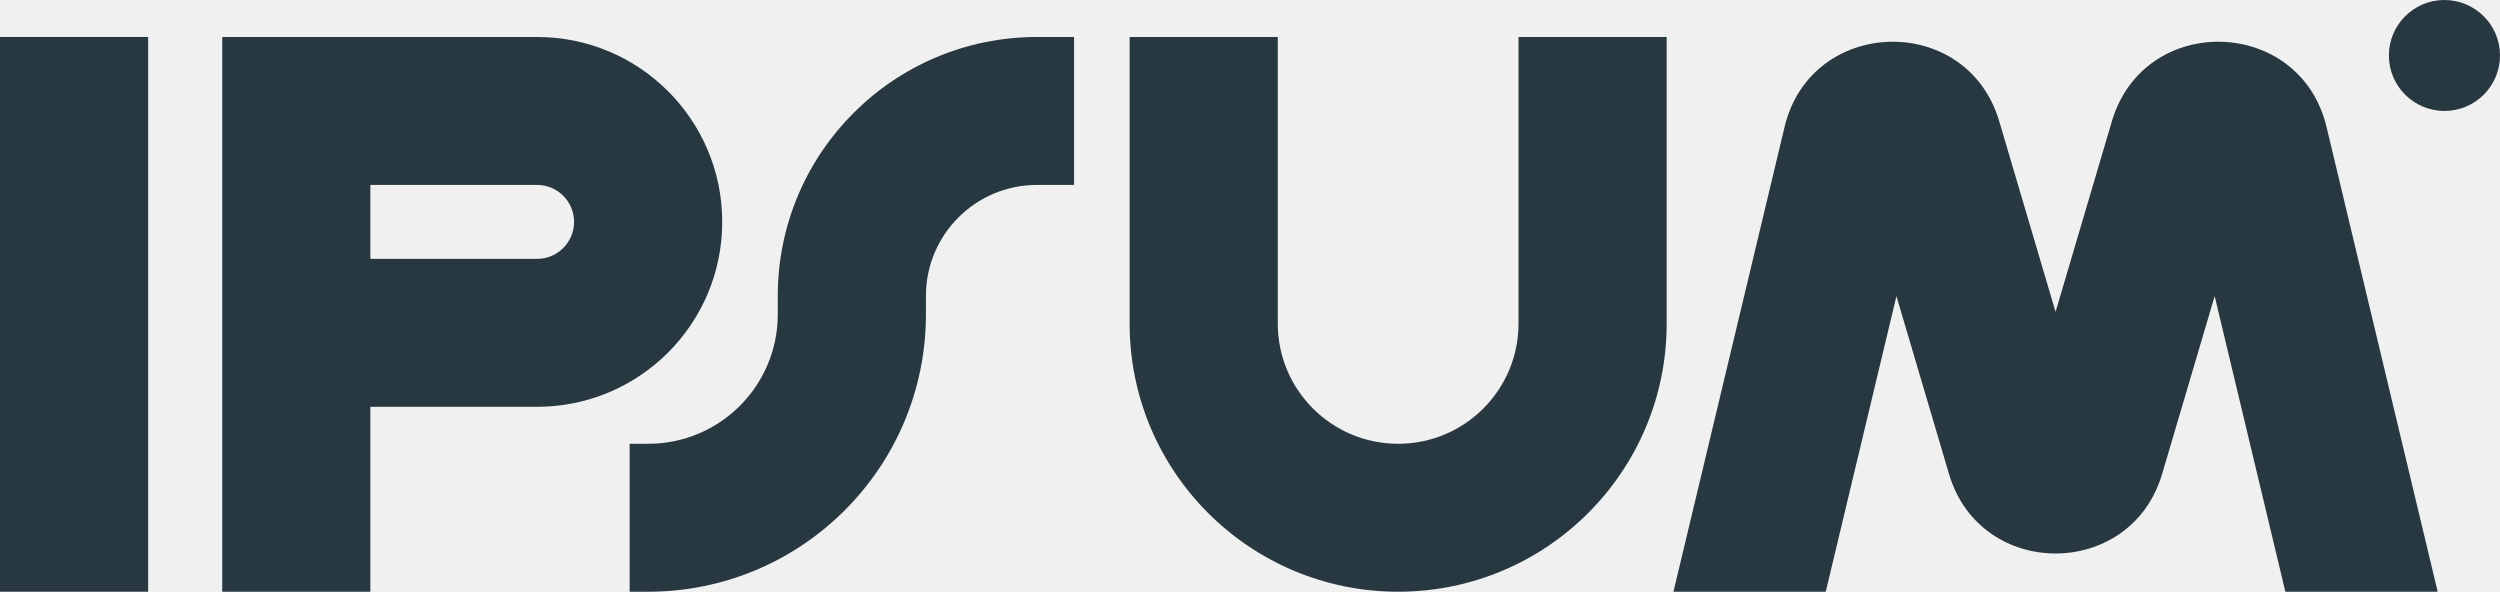
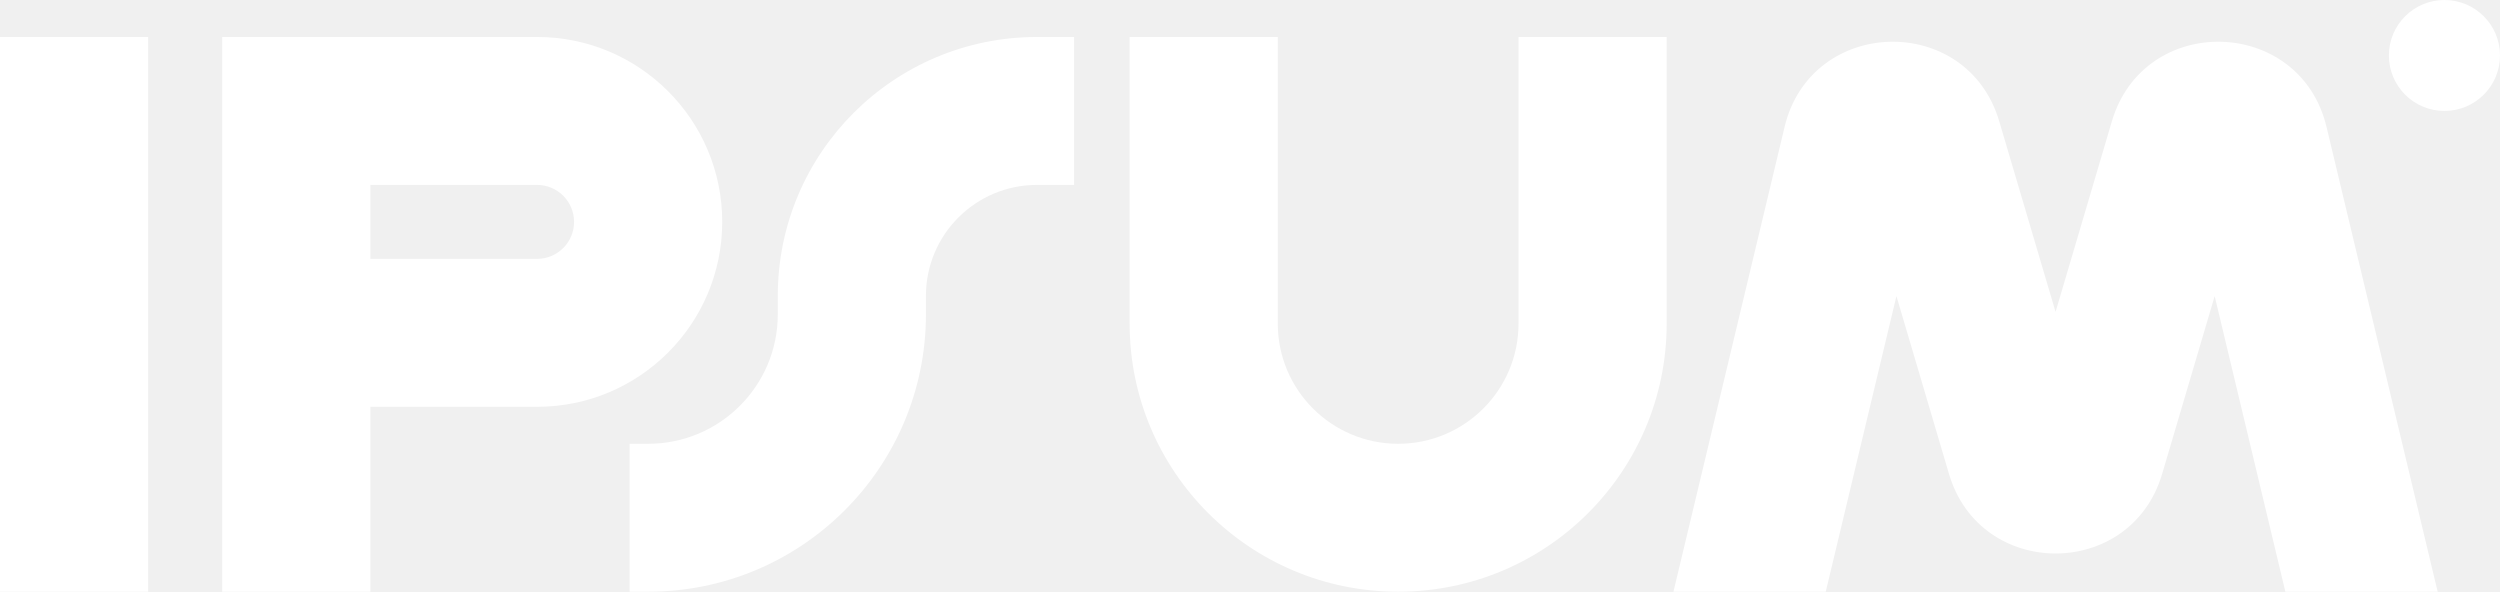
<svg xmlns="http://www.w3.org/2000/svg" width="169" height="40" viewBox="0 0 169 40" fill="none">
-   <path fill-rule="evenodd" clip-rule="evenodd" d="M10.015 2.5V40H0V2.5H10.015Z" fill="#283841" />
-   <path fill-rule="evenodd" clip-rule="evenodd" d="M15.022 2.5H36.304C43.218 2.5 48.822 8.096 48.822 15C48.822 21.904 43.218 27.5 36.304 27.5H25.037V40H15.022V2.5ZM25.037 17.5H36.304C37.687 17.5 38.807 16.381 38.807 15C38.807 13.619 37.687 12.5 36.304 12.5H25.037V17.5Z" fill="#283841" />
-   <path fill-rule="evenodd" clip-rule="evenodd" d="M86.378 2.5V21.875C86.378 26.362 90.021 30 94.515 30C99.009 30 102.652 26.362 102.652 21.875V2.5H112.667V21.875C112.667 31.885 104.54 40 94.515 40C84.49 40 76.363 31.885 76.363 21.875V2.5H86.378Z" fill="#283841" />
-   <path fill-rule="evenodd" clip-rule="evenodd" d="M52.578 20C52.578 10.335 60.424 2.5 70.104 2.5H72.607V12.5H70.104C65.955 12.5 62.593 15.858 62.593 20V21.25C62.593 31.605 54.185 40 43.815 40H42.563V30H43.815C48.654 30 52.578 26.082 52.578 21.25V20Z" fill="#283841" />
-   <path d="M169 3.75C169 5.821 167.319 7.5 165.244 7.5C163.17 7.5 161.489 5.821 161.489 3.75C161.489 1.679 163.17 0 165.244 0C167.319 0 169 1.679 169 3.75Z" fill="#283841" />
-   <path d="M123.42 40L128.199 20.018L131.752 32.039C133.87 39.209 144.041 39.209 146.16 32.039L149.712 20.018L154.491 40H164.787L157.273 8.579C155.486 1.107 144.941 0.831 142.763 8.199L138.956 21.083L135.148 8.199C132.971 0.831 122.425 1.107 120.638 8.579L113.124 40H123.42Z" fill="#283841" />
+   <path fill-rule="evenodd" clip-rule="evenodd" d="M10.015 2.5V40H0V2.5H10.015Z" fill="#ffffff" />
+   <path fill-rule="evenodd" clip-rule="evenodd" d="M15.022 2.5H36.304C43.218 2.5 48.822 8.096 48.822 15C48.822 21.904 43.218 27.5 36.304 27.5H25.037V40H15.022V2.5ZM25.037 17.5H36.304C37.687 17.5 38.807 16.381 38.807 15C38.807 13.619 37.687 12.5 36.304 12.5H25.037V17.5Z" fill="#ffffff" />
+   <path fill-rule="evenodd" clip-rule="evenodd" d="M86.378 2.5V21.875C86.378 26.362 90.021 30 94.515 30C99.009 30 102.652 26.362 102.652 21.875V2.5H112.667V21.875C112.667 31.885 104.54 40 94.515 40C84.49 40 76.363 31.885 76.363 21.875V2.5H86.378Z" fill="#ffffff" />
+   <path fill-rule="evenodd" clip-rule="evenodd" d="M52.578 20C52.578 10.335 60.424 2.5 70.104 2.5H72.607V12.5H70.104C65.955 12.5 62.593 15.858 62.593 20V21.25C62.593 31.605 54.185 40 43.815 40H42.563V30H43.815C48.654 30 52.578 26.082 52.578 21.25V20Z" fill="#ffffff" />
+   <path d="M169 3.75C169 5.821 167.319 7.5 165.244 7.5C163.17 7.5 161.489 5.821 161.489 3.75C161.489 1.679 163.17 0 165.244 0C167.319 0 169 1.679 169 3.75Z" fill="#ffffff" />
+   <path d="M123.42 40L128.199 20.018L131.752 32.039C133.87 39.209 144.041 39.209 146.16 32.039L149.712 20.018L154.491 40H164.787L157.273 8.579C155.486 1.107 144.941 0.831 142.763 8.199L138.956 21.083L135.148 8.199C132.971 0.831 122.425 1.107 120.638 8.579L113.124 40H123.42Z" fill="#ffffff" />
</svg>
